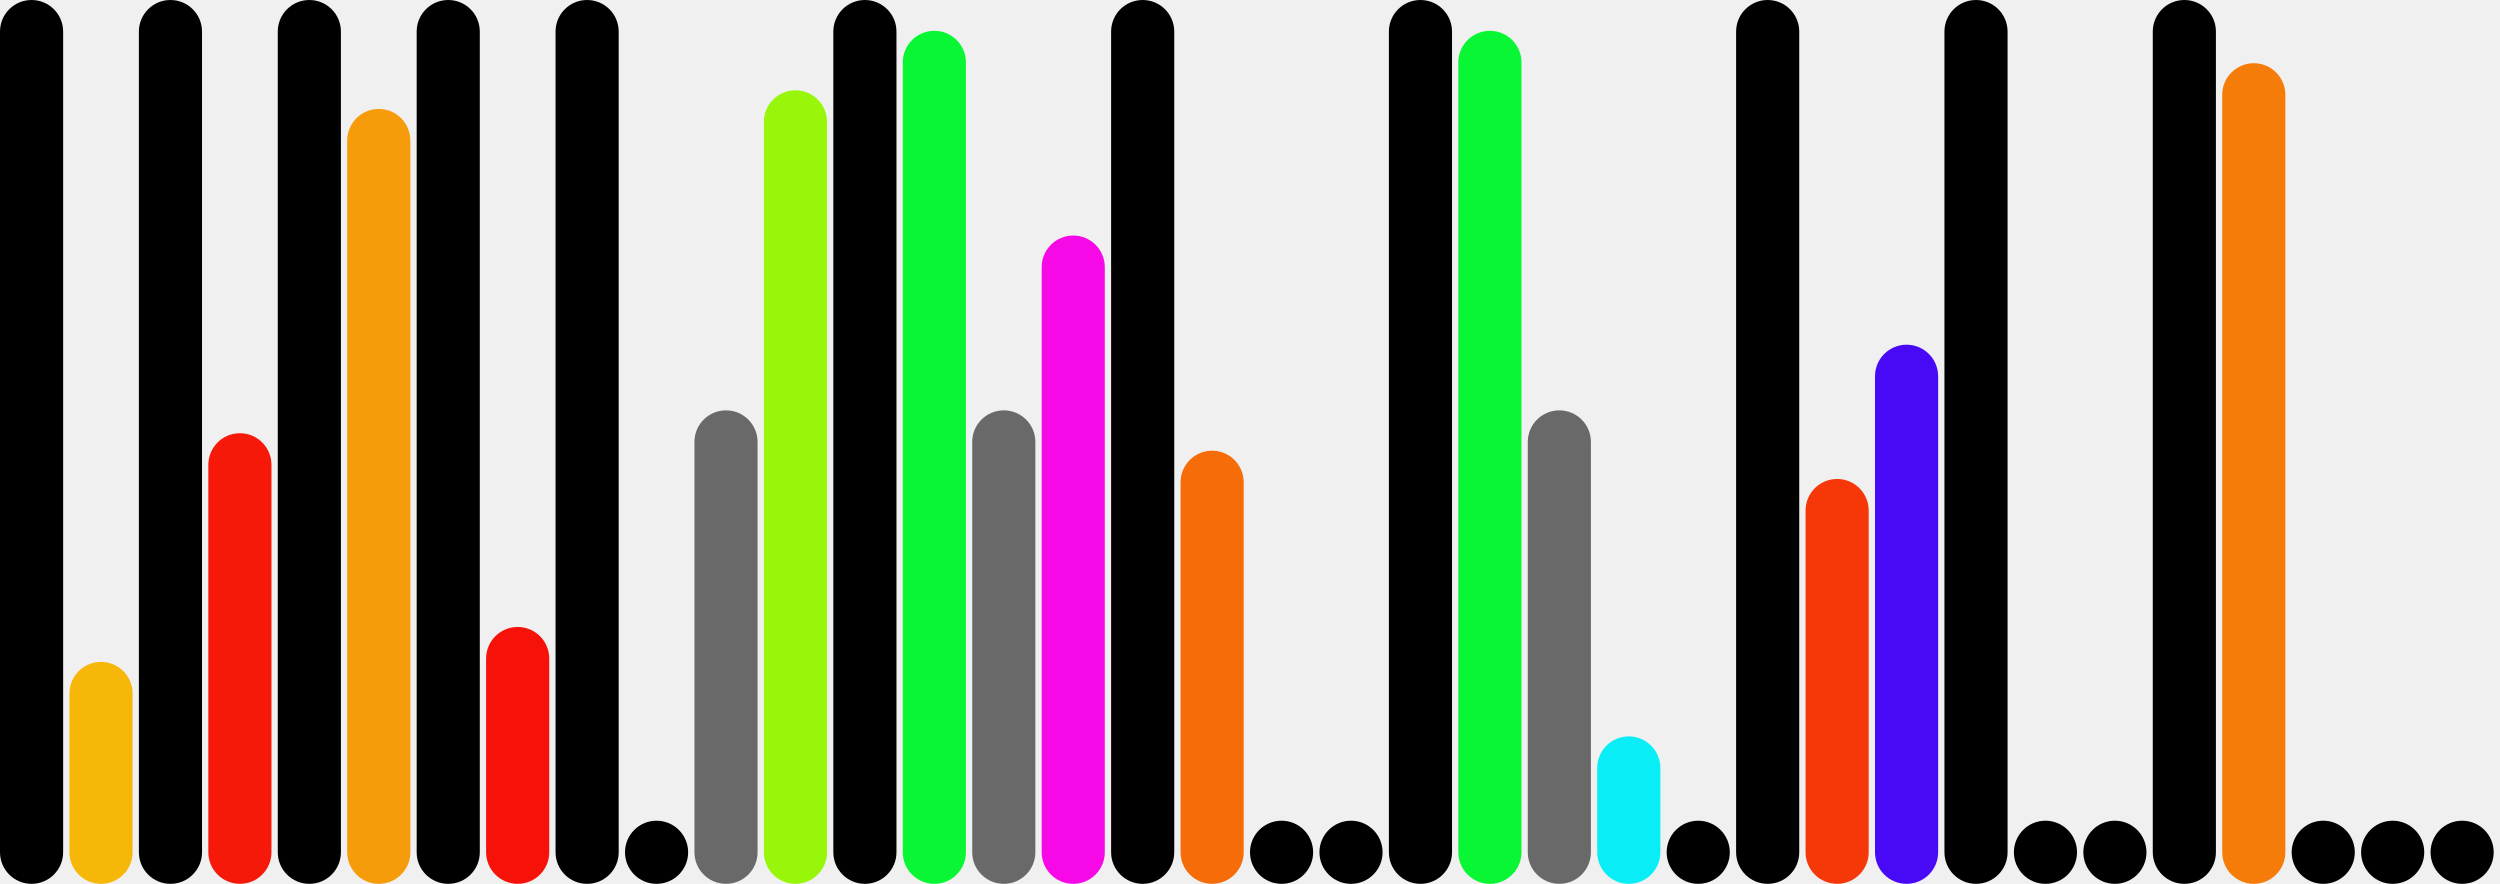
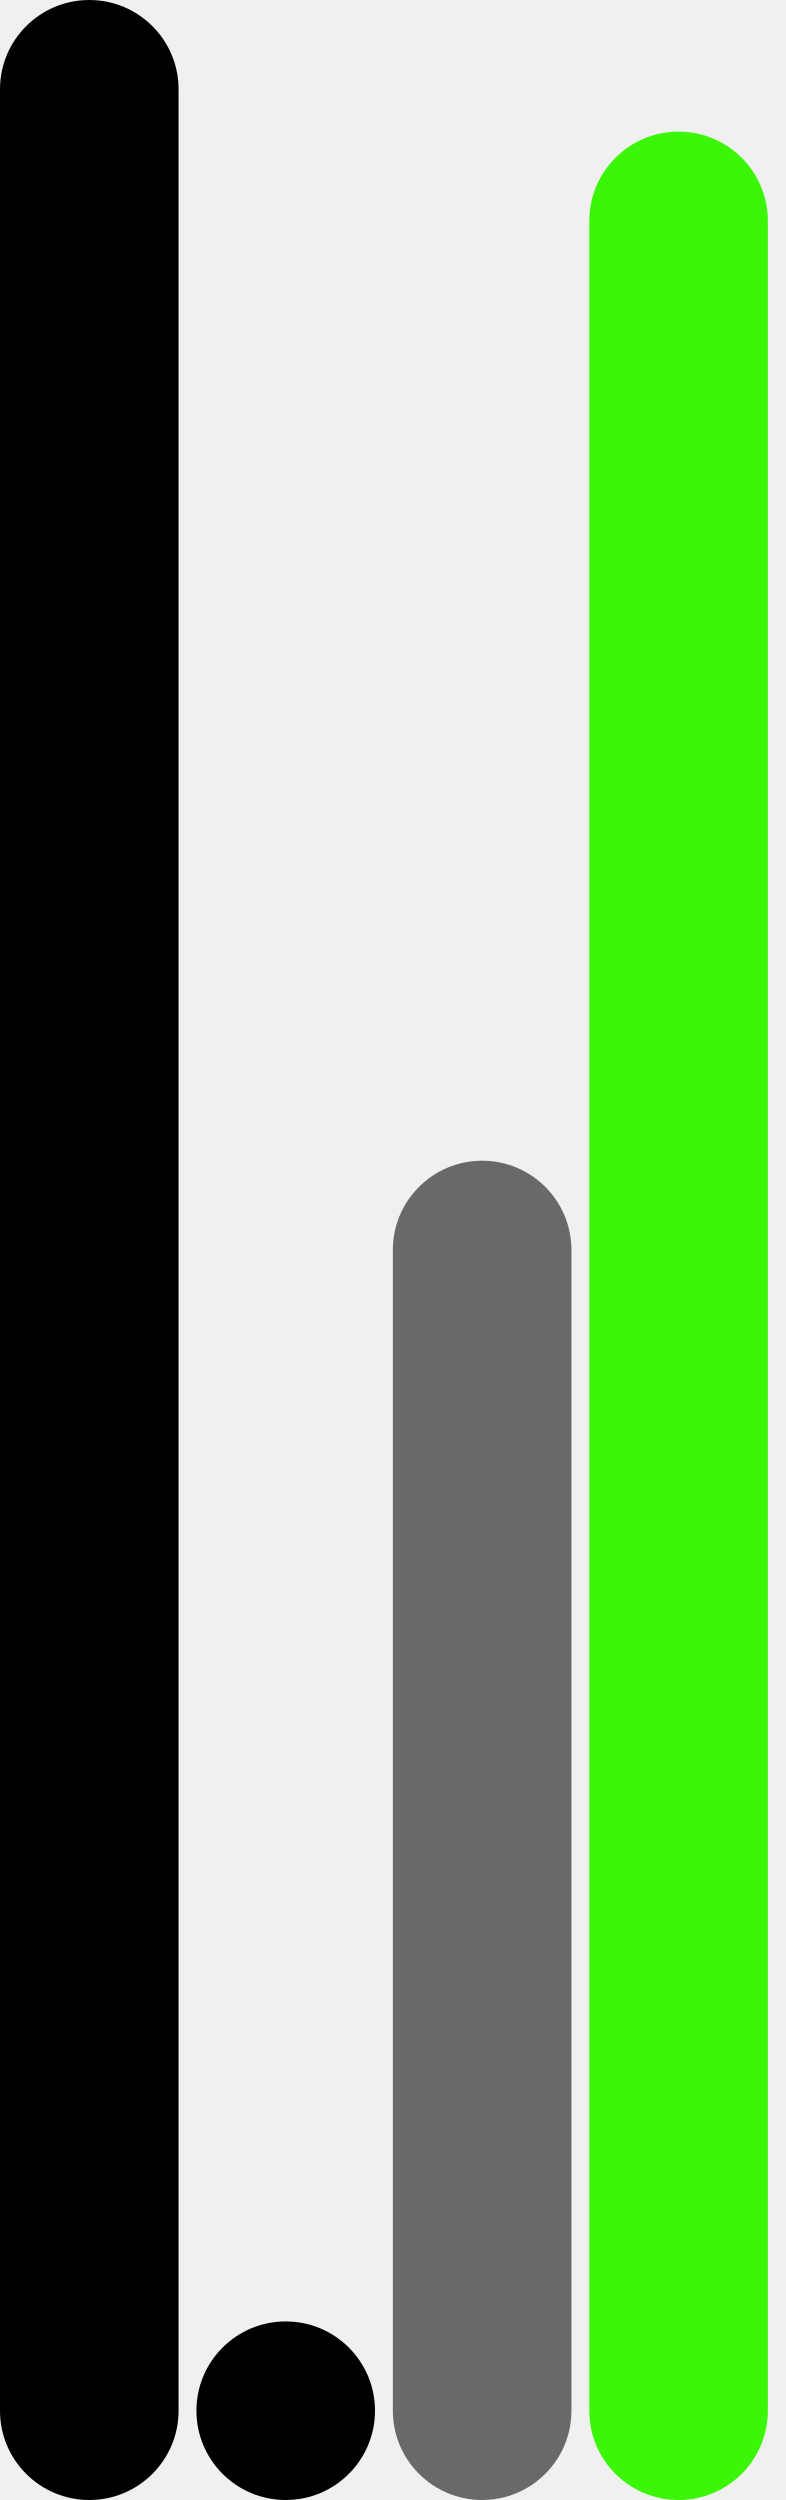
- <svg xmlns="http://www.w3.org/2000/svg" version="1.1" baseProfile="full" width="396" height="140">
-   <rect x="0" y="0" width=";396" height="140" style="fill:white;" />
+ <svg xmlns="http://www.w3.org/2000/svg" version="1.1" baseProfile="full" width="44" height="140">
+   <rect x="0" y="0" width=";44" height="140" style="fill:white;" />
  <rect x="0" y="0" rx="5" ry="5" width="10" height="140" style="fill:black" />
-   <rect x="11" y="104.846" rx="5" ry="5" width="10" height="35.154" style="fill:hsl(44,93%,50%)" />
-   <rect x="22" y="0" rx="5" ry="5" width="10" height="140" style="fill:black" />
-   <rect x="33" y="68.622" rx="5" ry="5" width="10" height="71.378" style="fill:hsl(4,93%,50%)" />
-   <rect x="44" y="0" rx="5" ry="5" width="10" height="140" style="fill:black" />
-   <rect x="55" y="17.256" rx="5" ry="5" width="10" height="122.744" style="fill:hsl(37,93%,50%)" />
-   <rect x="66" y="0" rx="5" ry="5" width="10" height="140" style="fill:black" />
-   <rect x="77" y="99.311" rx="5" ry="5" width="10" height="40.689" style="fill:hsl(2,93%,50%)" />
-   <rect x="88" y="0" rx="5" ry="5" width="10" height="140" style="fill:black" />
-   <rect x="99" y="130" rx="5" ry="5" width="10" height="10" style="fill:black" />
-   <rect x="110" y="65" rx="5" ry="5" width="10" height="75" style="fill:dimgray" />
-   <rect x="121" y="14.3" rx="5" ry="5" width="10" height="125.7" style="fill:hsl(84,93%,50%)" />
-   <rect x="132" y="0" rx="5" ry="5" width="10" height="140" style="fill:black" />
-   <rect x="143" y="4.881" rx="5" ry="5" width="10" height="135.119" style="fill:hsl(131,93%,50%)" />
-   <rect x="154" y="65" rx="5" ry="5" width="10" height="75" style="fill:dimgray" />
-   <rect x="165" y="37.308" rx="5" ry="5" width="10" height="102.692" style="fill:hsl(304,93%,50%)" />
-   <rect x="176" y="0" rx="5" ry="5" width="10" height="140" style="fill:black" />
-   <rect x="187" y="71.389" rx="5" ry="5" width="10" height="68.611" style="fill:hsl(25,93%,50%)" />
-   <rect x="198" y="130" rx="5" ry="5" width="10" height="10" style="fill:black" />
-   <rect x="209" y="130" rx="5" ry="5" width="10" height="10" style="fill:black" />
-   <rect x="220" y="0" rx="5" ry="5" width="10" height="140" style="fill:black" />
-   <rect x="231" y="4.881" rx="5" ry="5" width="10" height="135.119" style="fill:hsl(131,93%,50%)" />
-   <rect x="242" y="65" rx="5" ry="5" width="10" height="75" style="fill:dimgray" />
-   <rect x="253" y="116.647" rx="5" ry="5" width="10" height="23.353" style="fill:hsl(182,93%,50%)" />
-   <rect x="264" y="130" rx="5" ry="5" width="10" height="10" style="fill:black" />
-   <rect x="275" y="0" rx="5" ry="5" width="10" height="140" style="fill:black" />
-   <rect x="286" y="75.867" rx="5" ry="5" width="10" height="64.133" style="fill:hsl(12,93%,50%)" />
-   <rect x="297" y="54.6" rx="5" ry="5" width="10" height="85.4" style="fill:hsl(256,93%,50%)" />
-   <rect x="308" y="0" rx="5" ry="5" width="10" height="140" style="fill:black" />
-   <rect x="319" y="130" rx="5" ry="5" width="10" height="10" style="fill:black" />
-   <rect x="330" y="130" rx="5" ry="5" width="10" height="10" style="fill:black" />
-   <rect x="341" y="0" rx="5" ry="5" width="10" height="140" style="fill:black" />
-   <rect x="352" y="10.012" rx="5" ry="5" width="10" height="129.988" style="fill:hsl(29,93%,50%)" />
-   <rect x="363" y="130" rx="5" ry="5" width="10" height="10" style="fill:black" />
-   <rect x="374" y="130" rx="5" ry="5" width="10" height="10" style="fill:black" />
-   <rect x="385" y="130" rx="5" ry="5" width="10" height="10" style="fill:black" />
+   <rect x="11" y="130" rx="5" ry="5" width="10" height="10" style="fill:black" />
+   <rect x="22" y="65" rx="5" ry="5" width="10" height="75" style="fill:dimgray" />
+   <rect x="33" y="7.371" rx="5" ry="5" width="10" height="132.629" style="fill:hsl(107,93%,50%)" />
</svg>
